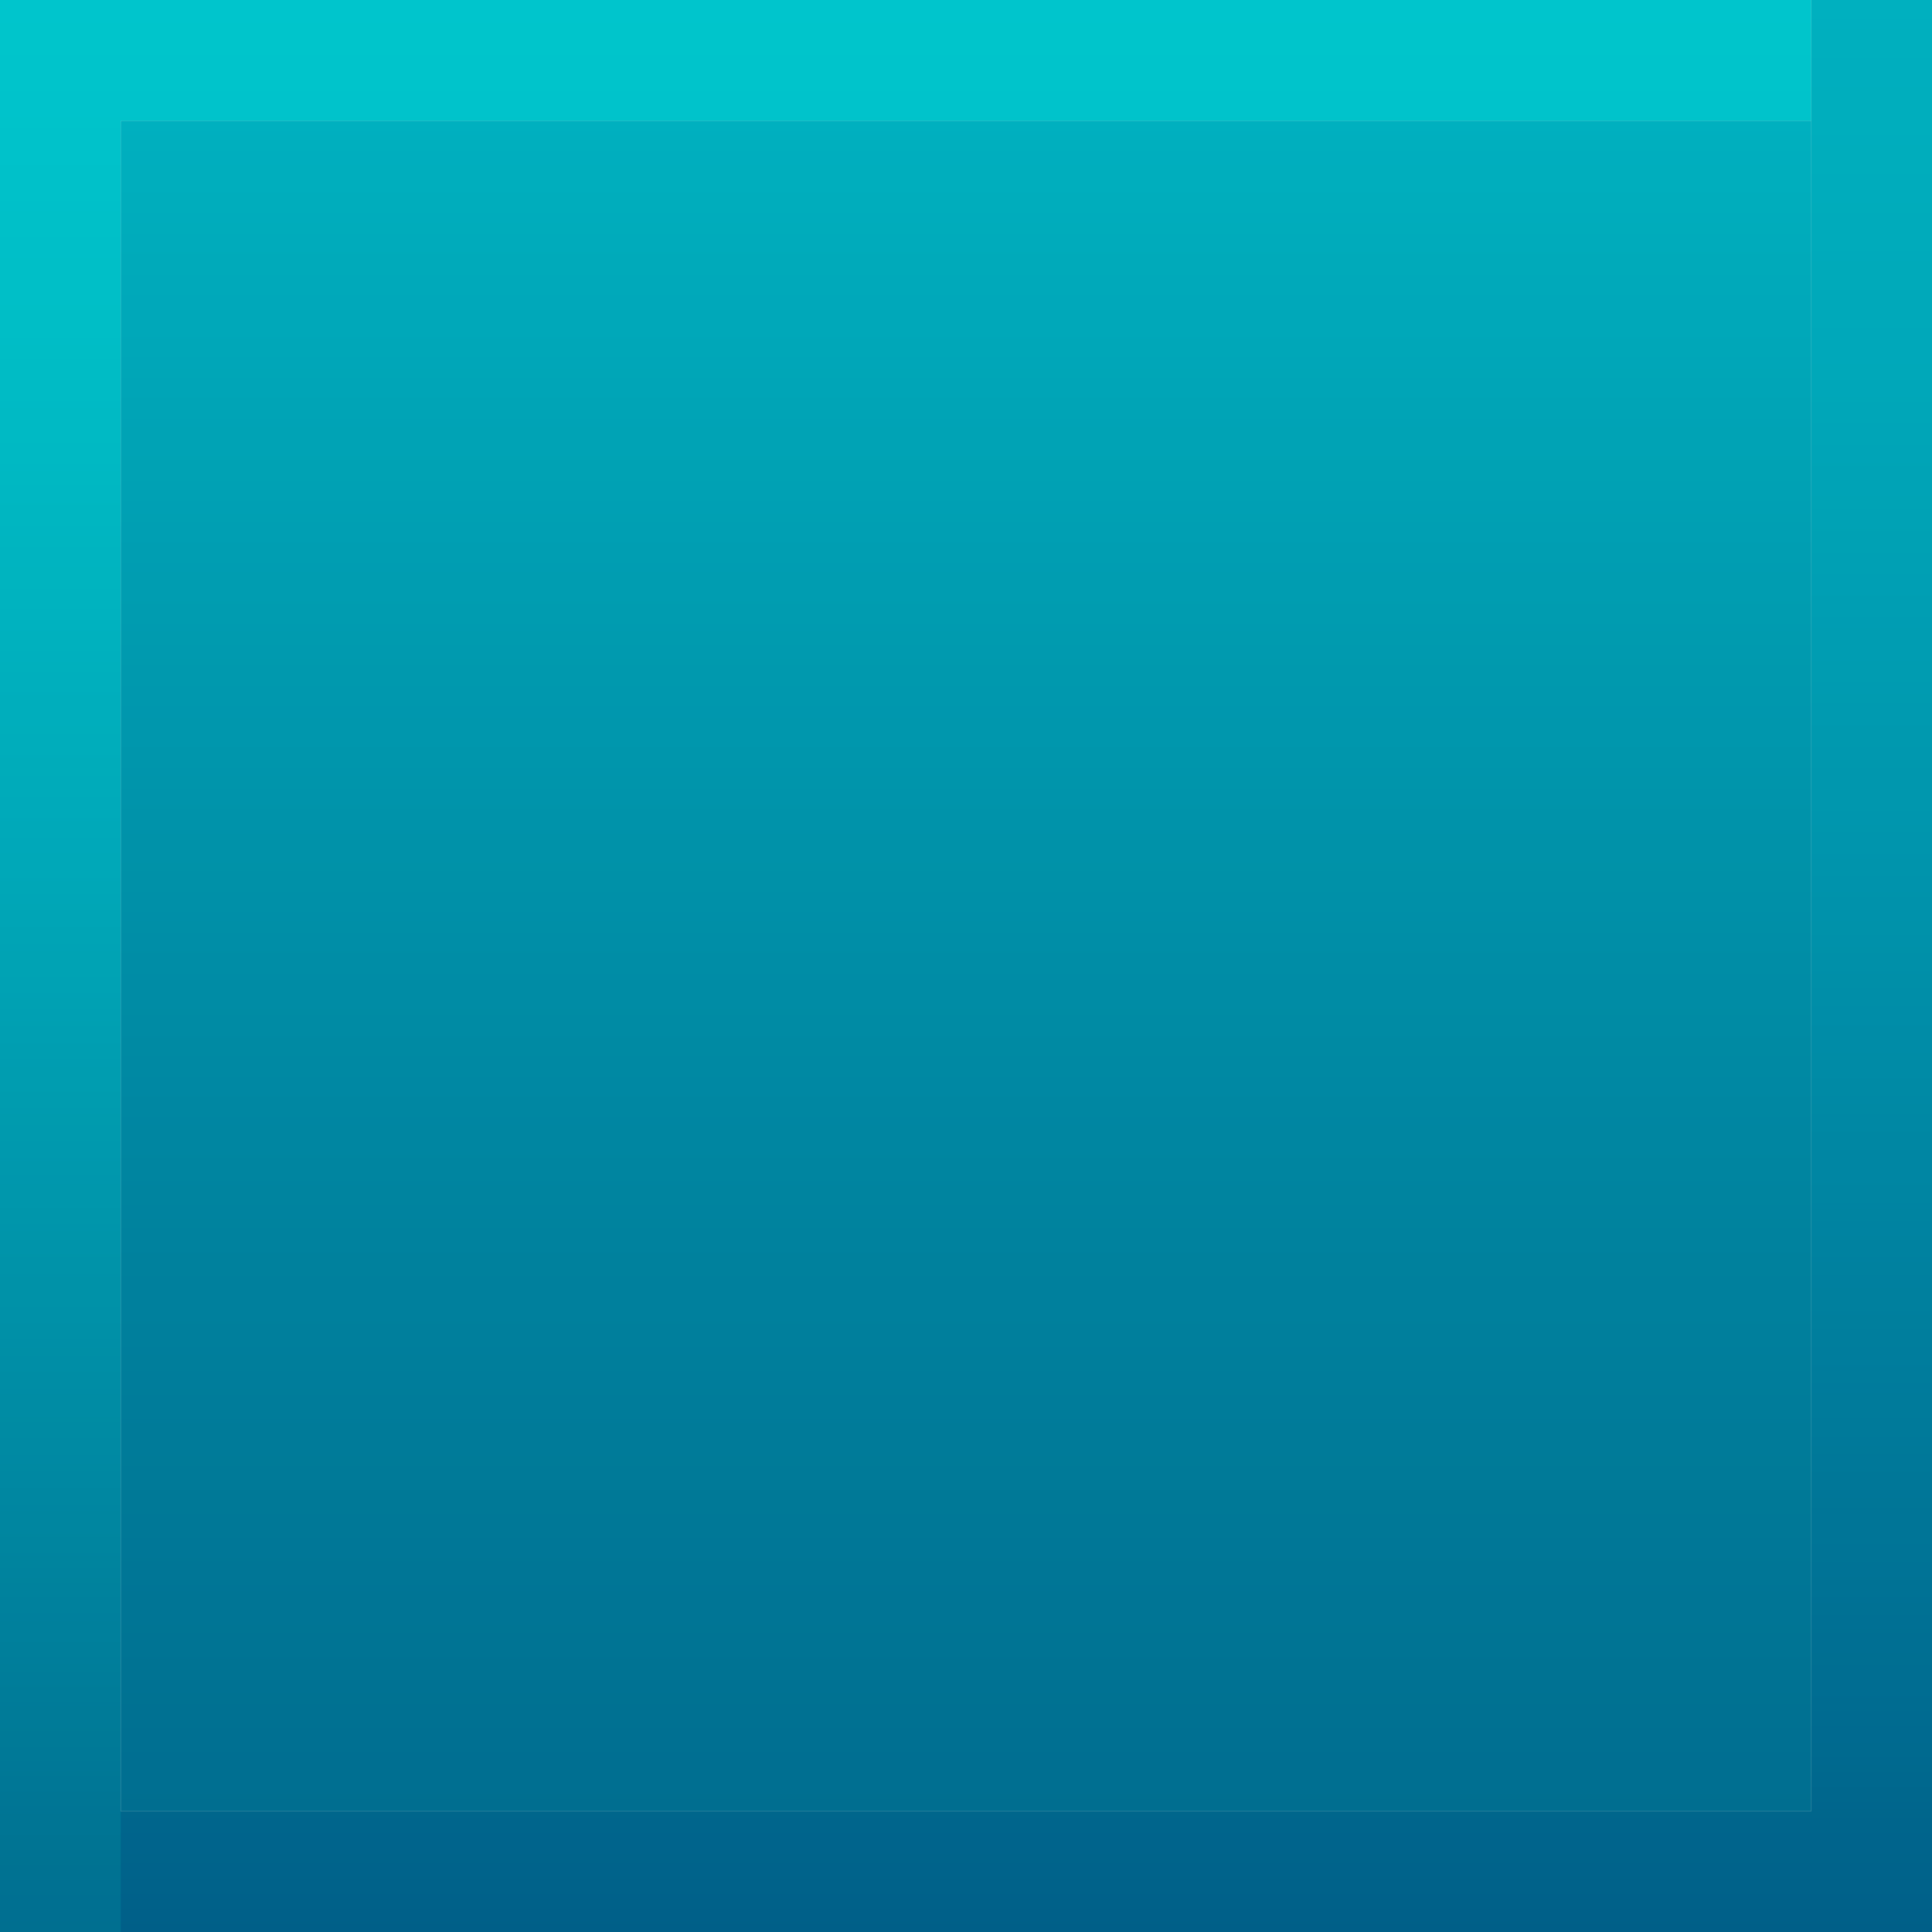
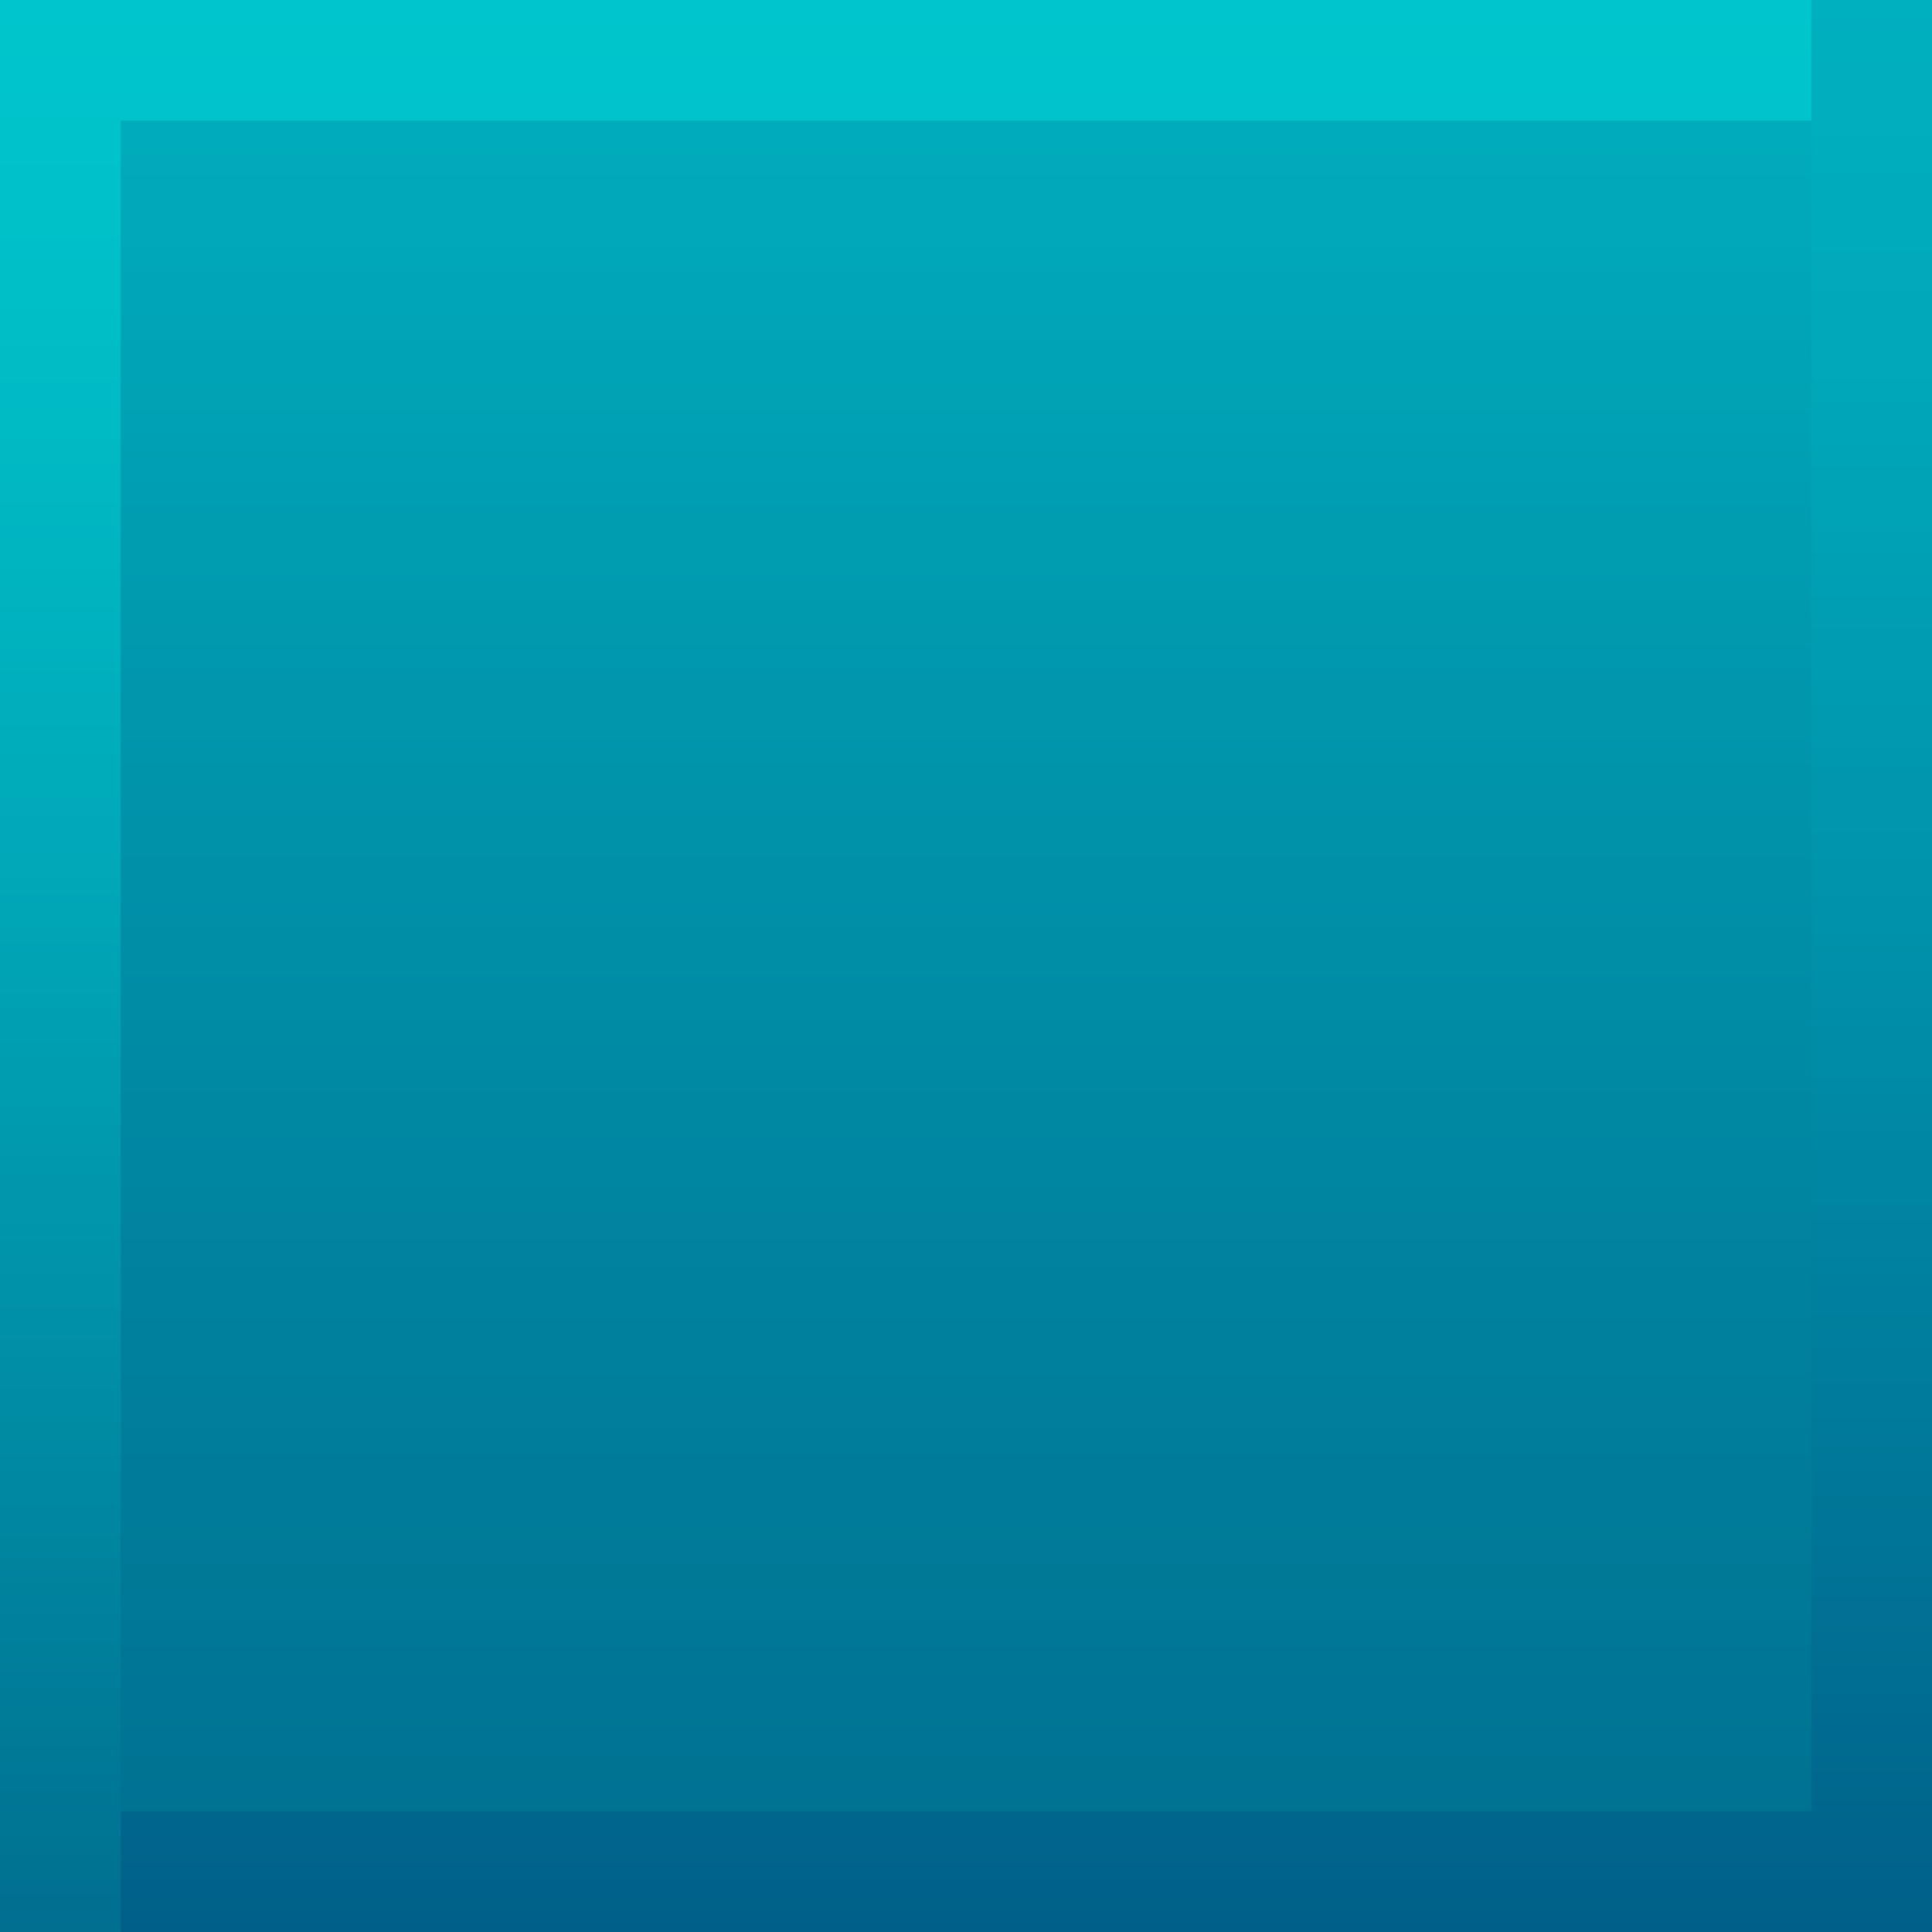
<svg xmlns="http://www.w3.org/2000/svg" id="Layer_1" data-name="Layer 1" width="144" height="144" viewBox="0 0 144 144">
  <defs>
-     <style>.cls-1{fill:url(#linear-gradient);}.cls-2{fill:url(#linear-gradient-2);}.cls-3{fill:url(#linear-gradient-3);}.cls-4{fill:url(#linear-gradient-4);}.cls-5{fill:url(#linear-gradient-5);}.cls-6{opacity:0.15;}</style>
+     <style>.cls-1{fill:url(#linear-gradient);}.cls-2{fill:url(#linear-gradient-2);}.cls-3{fill:url(#linear-gradient-3);}.cls-4{fill:url(#linear-gradient-4);}.cls-5{fill:url(#linear-gradient-5);}.cls-6{fill:url(#linear-gradient-6);}.cls-7{opacity:0.15;}</style>
    <linearGradient id="linear-gradient" x1="72" x2="72" y2="144" gradientUnits="userSpaceOnUse">
+       <stop offset="0" stop-color="#00cfe0" />
+       <stop offset="0.62" stop-color="#009cbc" />
+       <stop offset="1" stop-color="#0081a9" />
+     </linearGradient>
+     <linearGradient id="linear-gradient-2" x1="216" x2="216" y2="144" gradientUnits="userSpaceOnUse">
+       <stop offset="0" stop-color="#008ee7" />
+       <stop offset="0.11" stop-color="#0081e3" />
+       <stop offset="0.72" stop-color="#003dca" />
+       <stop offset="1" stop-color="#0022c1" />
+     </linearGradient>
+     <linearGradient id="linear-gradient-3" x1="72" x2="72" y2="144" gradientUnits="userSpaceOnUse">
      <stop offset="0" stop-color="#00cfe0" />
      <stop offset="0.18" stop-color="#00c6da" />
      <stop offset="0.47" stop-color="#00acc9" />
      <stop offset="0.85" stop-color="#0083ad" />
      <stop offset="1" stop-color="#0070a0" />
    </linearGradient>
-     <linearGradient id="linear-gradient-2" x1="72" y1="9" x2="72" y2="135" gradientUnits="userSpaceOnUse">
-       <stop offset="0" stop-color="#00cfe0" />
-       <stop offset="0.62" stop-color="#009cbc" />
-       <stop offset="1" stop-color="#0081a9" />
-     </linearGradient>
-     <linearGradient id="linear-gradient-3" x1="67.5" x2="67.5" y2="144" gradientUnits="userSpaceOnUse">
+     <linearGradient id="linear-gradient-4" x1="67.5" x2="67.5" y2="144" gradientUnits="userSpaceOnUse">
      <stop offset="0" stop-color="#00e8f0" />
      <stop offset="0.17" stop-color="#00dfe9" />
      <stop offset="0.45" stop-color="#00c5d8" />
      <stop offset="0.8" stop-color="#009cbb" />
      <stop offset="1" stop-color="#0082a9" />
    </linearGradient>
-     <linearGradient id="linear-gradient-4" x1="216" x2="216" y2="144" gradientUnits="userSpaceOnUse">
+     <linearGradient id="linear-gradient-5" x1="216" x2="216" y2="144" gradientUnits="userSpaceOnUse">
      <stop offset="0" stop-color="#008fe8" />
      <stop offset="0.13" stop-color="#0086e4" />
      <stop offset="0.35" stop-color="#006cda" />
      <stop offset="0.63" stop-color="#0043ca" />
      <stop offset="0.95" stop-color="#000ab4" />
      <stop offset="1" stop-color="#0000b0" />
    </linearGradient>
-     <linearGradient id="linear-gradient-5" x1="211.5" x2="211.5" y2="144" gradientUnits="userSpaceOnUse">
+     <linearGradient id="linear-gradient-6" x1="211.5" x2="211.5" y2="144" gradientUnits="userSpaceOnUse">
      <stop offset="0" stop-color="#00a8f8" />
      <stop offset="0.14" stop-color="#009ff4" />
      <stop offset="0.37" stop-color="#0085e9" />
      <stop offset="0.66" stop-color="#005cd8" />
      <stop offset="1" stop-color="#0024c1" />
    </linearGradient>
  </defs>
-   <polygon class="cls-1" points="135 0 135 135 0 135 0 144 144 144 144 135 144 0 135 0" />
-   <rect class="cls-2" x="9" y="9" width="126" height="126" />
-   <polygon class="cls-3" points="9 0 0 0 0 135 0 144 9 144 9 135 9 9 135 9 135 0 9 0" />
-   <polygon class="cls-4" points="279 0 279 135 144 135 144 144 288 144 288 135 288 0 279 0" />
-   <polygon class="cls-5" points="153 0 144 0 144 135 144 144 153 144 153 135 153 9 279 9 279 0 153 0" />
-   <rect class="cls-6" x="-576" width="1296" height="144" />
+   <rect class="cls-1" width="144" height="144" />
+   <rect class="cls-2" x="144" width="144" height="144" />
+   <polygon class="cls-3" points="135 0 135 135 0 135 0 144 144 144 144 135 144 0 135 0" />
+   <polygon class="cls-4" points="9 0 0 0 0 135 0 144 9 144 9 135 9 9 135 9 135 0 9 0" />
+   <polygon class="cls-5" points="279 0 279 135 144 135 144 144 288 144 288 135 288 0 279 0" />
+   <polygon class="cls-6" points="153 0 144 0 144 135 144 144 153 144 153 135 153 9 279 9 279 0 153 0" />
+   <rect class="cls-7" x="-576" width="1296" height="144" />
</svg>
